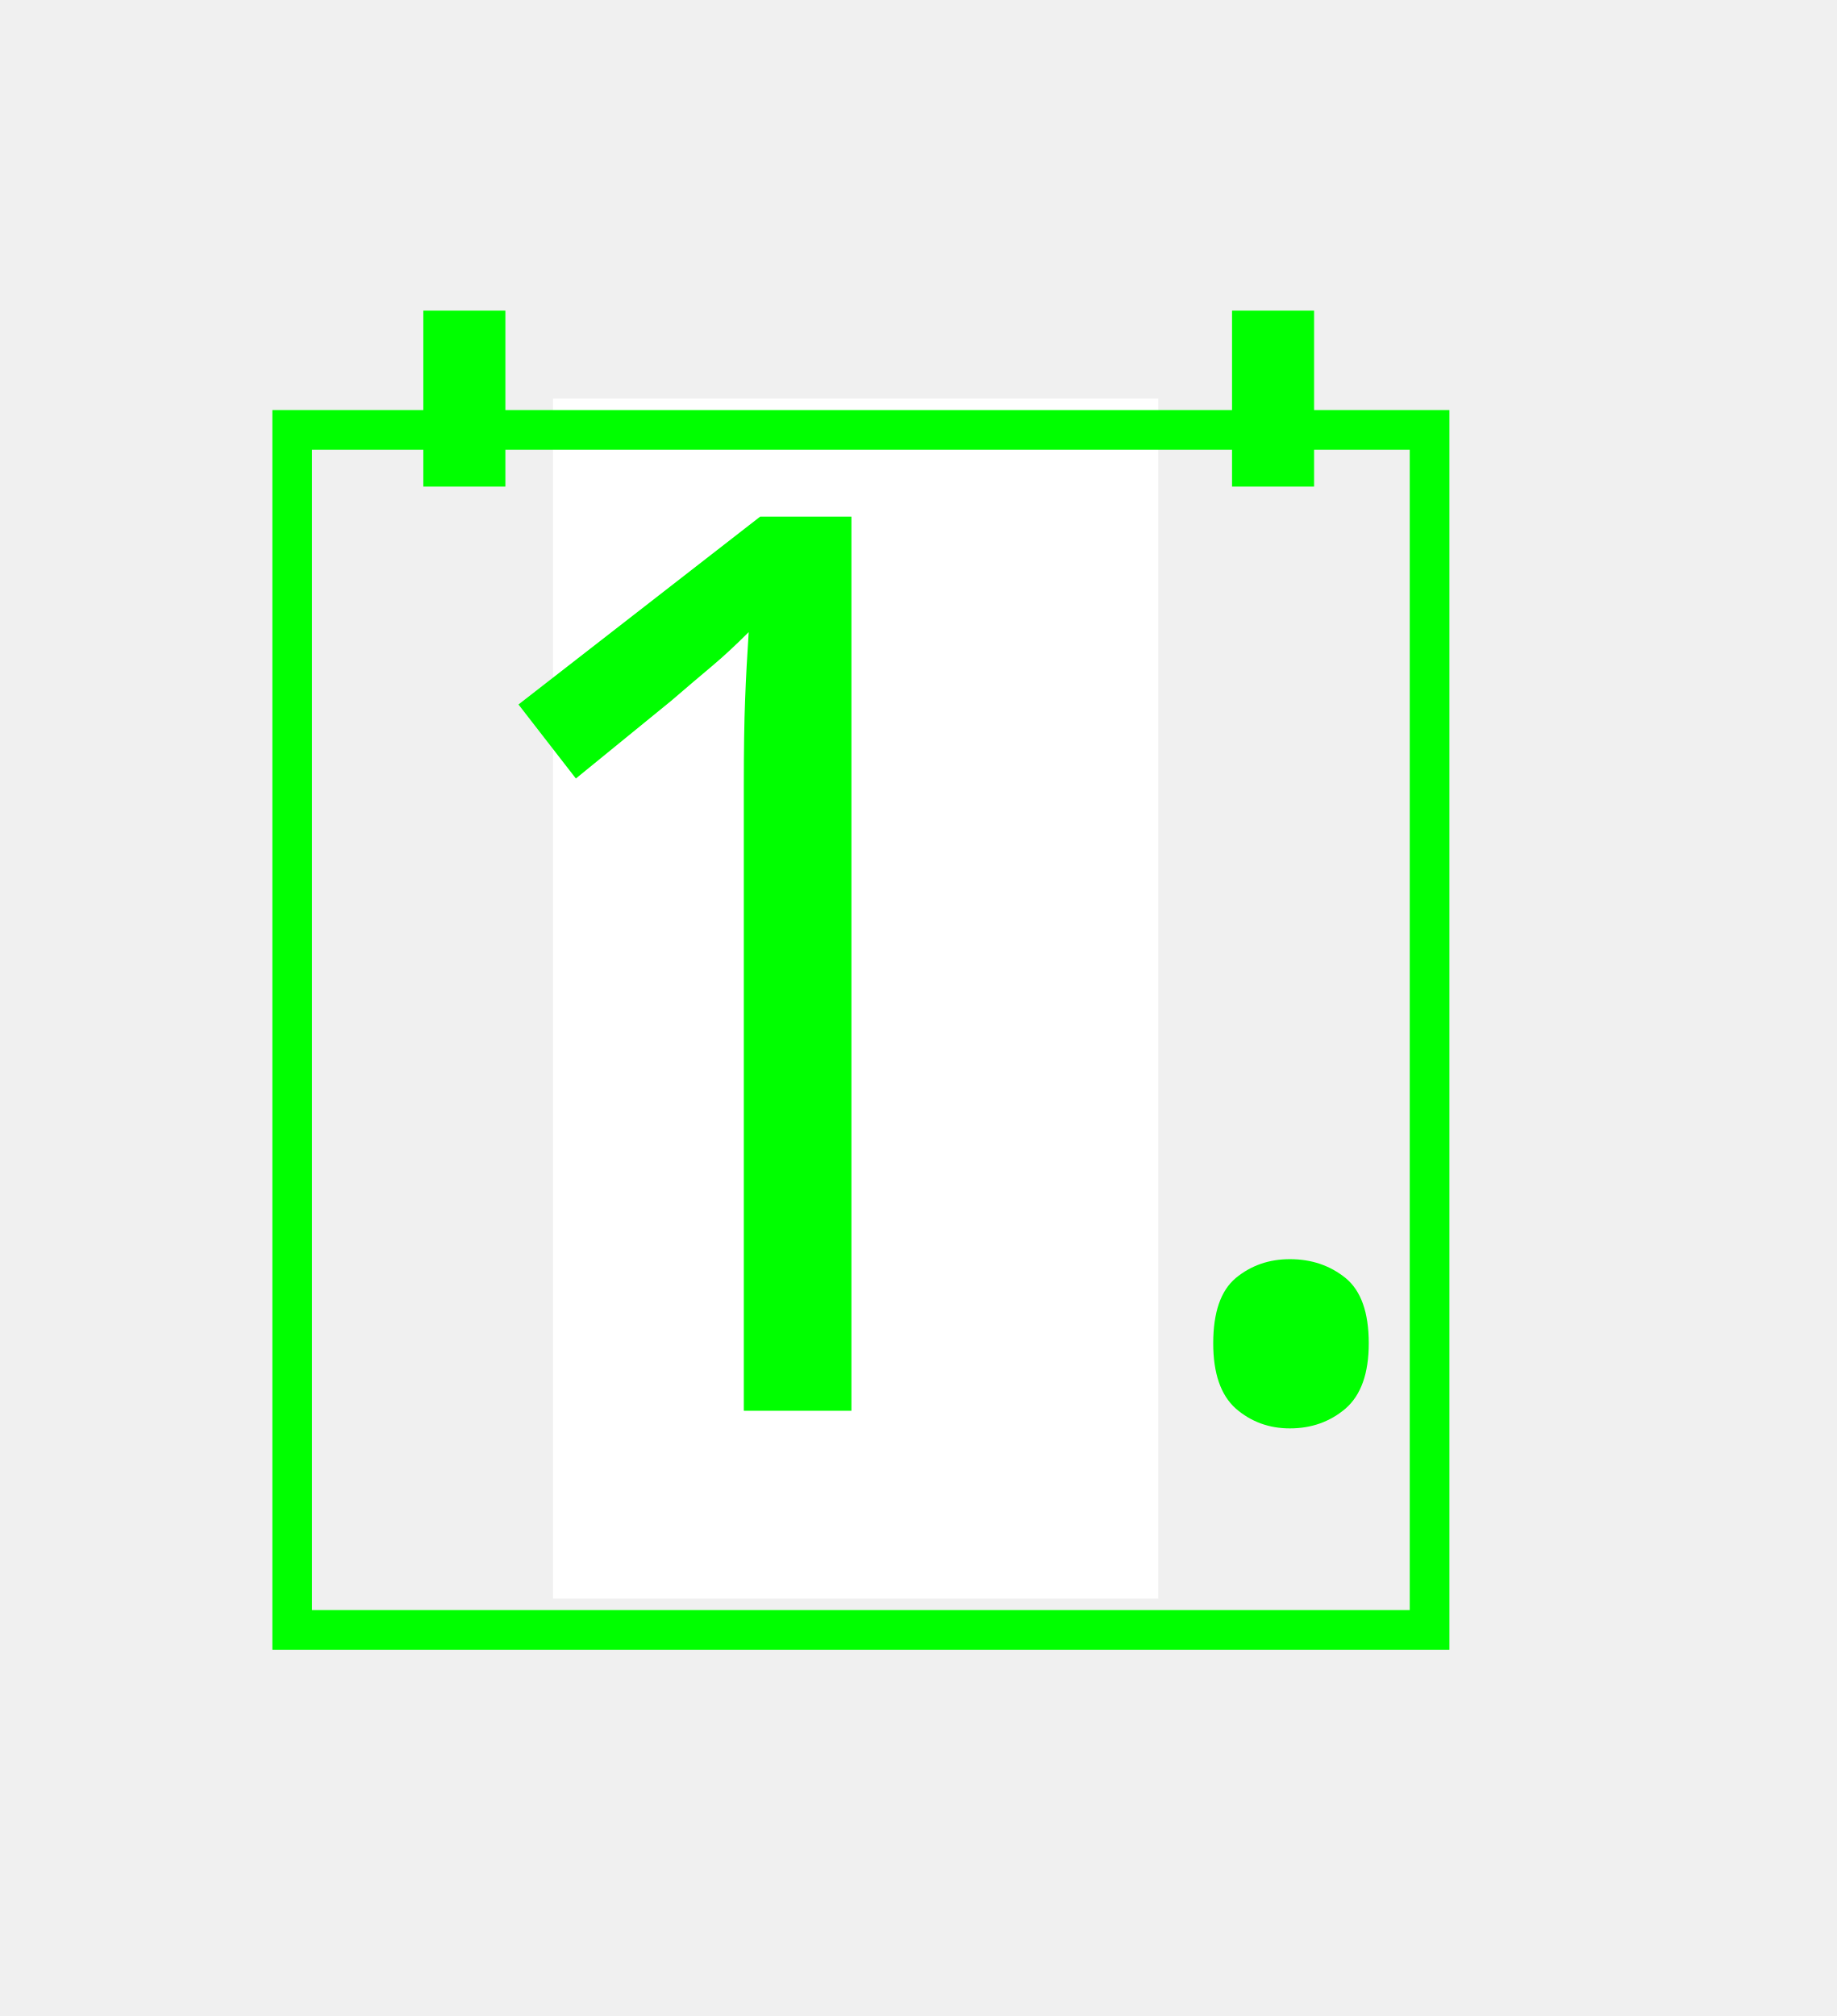
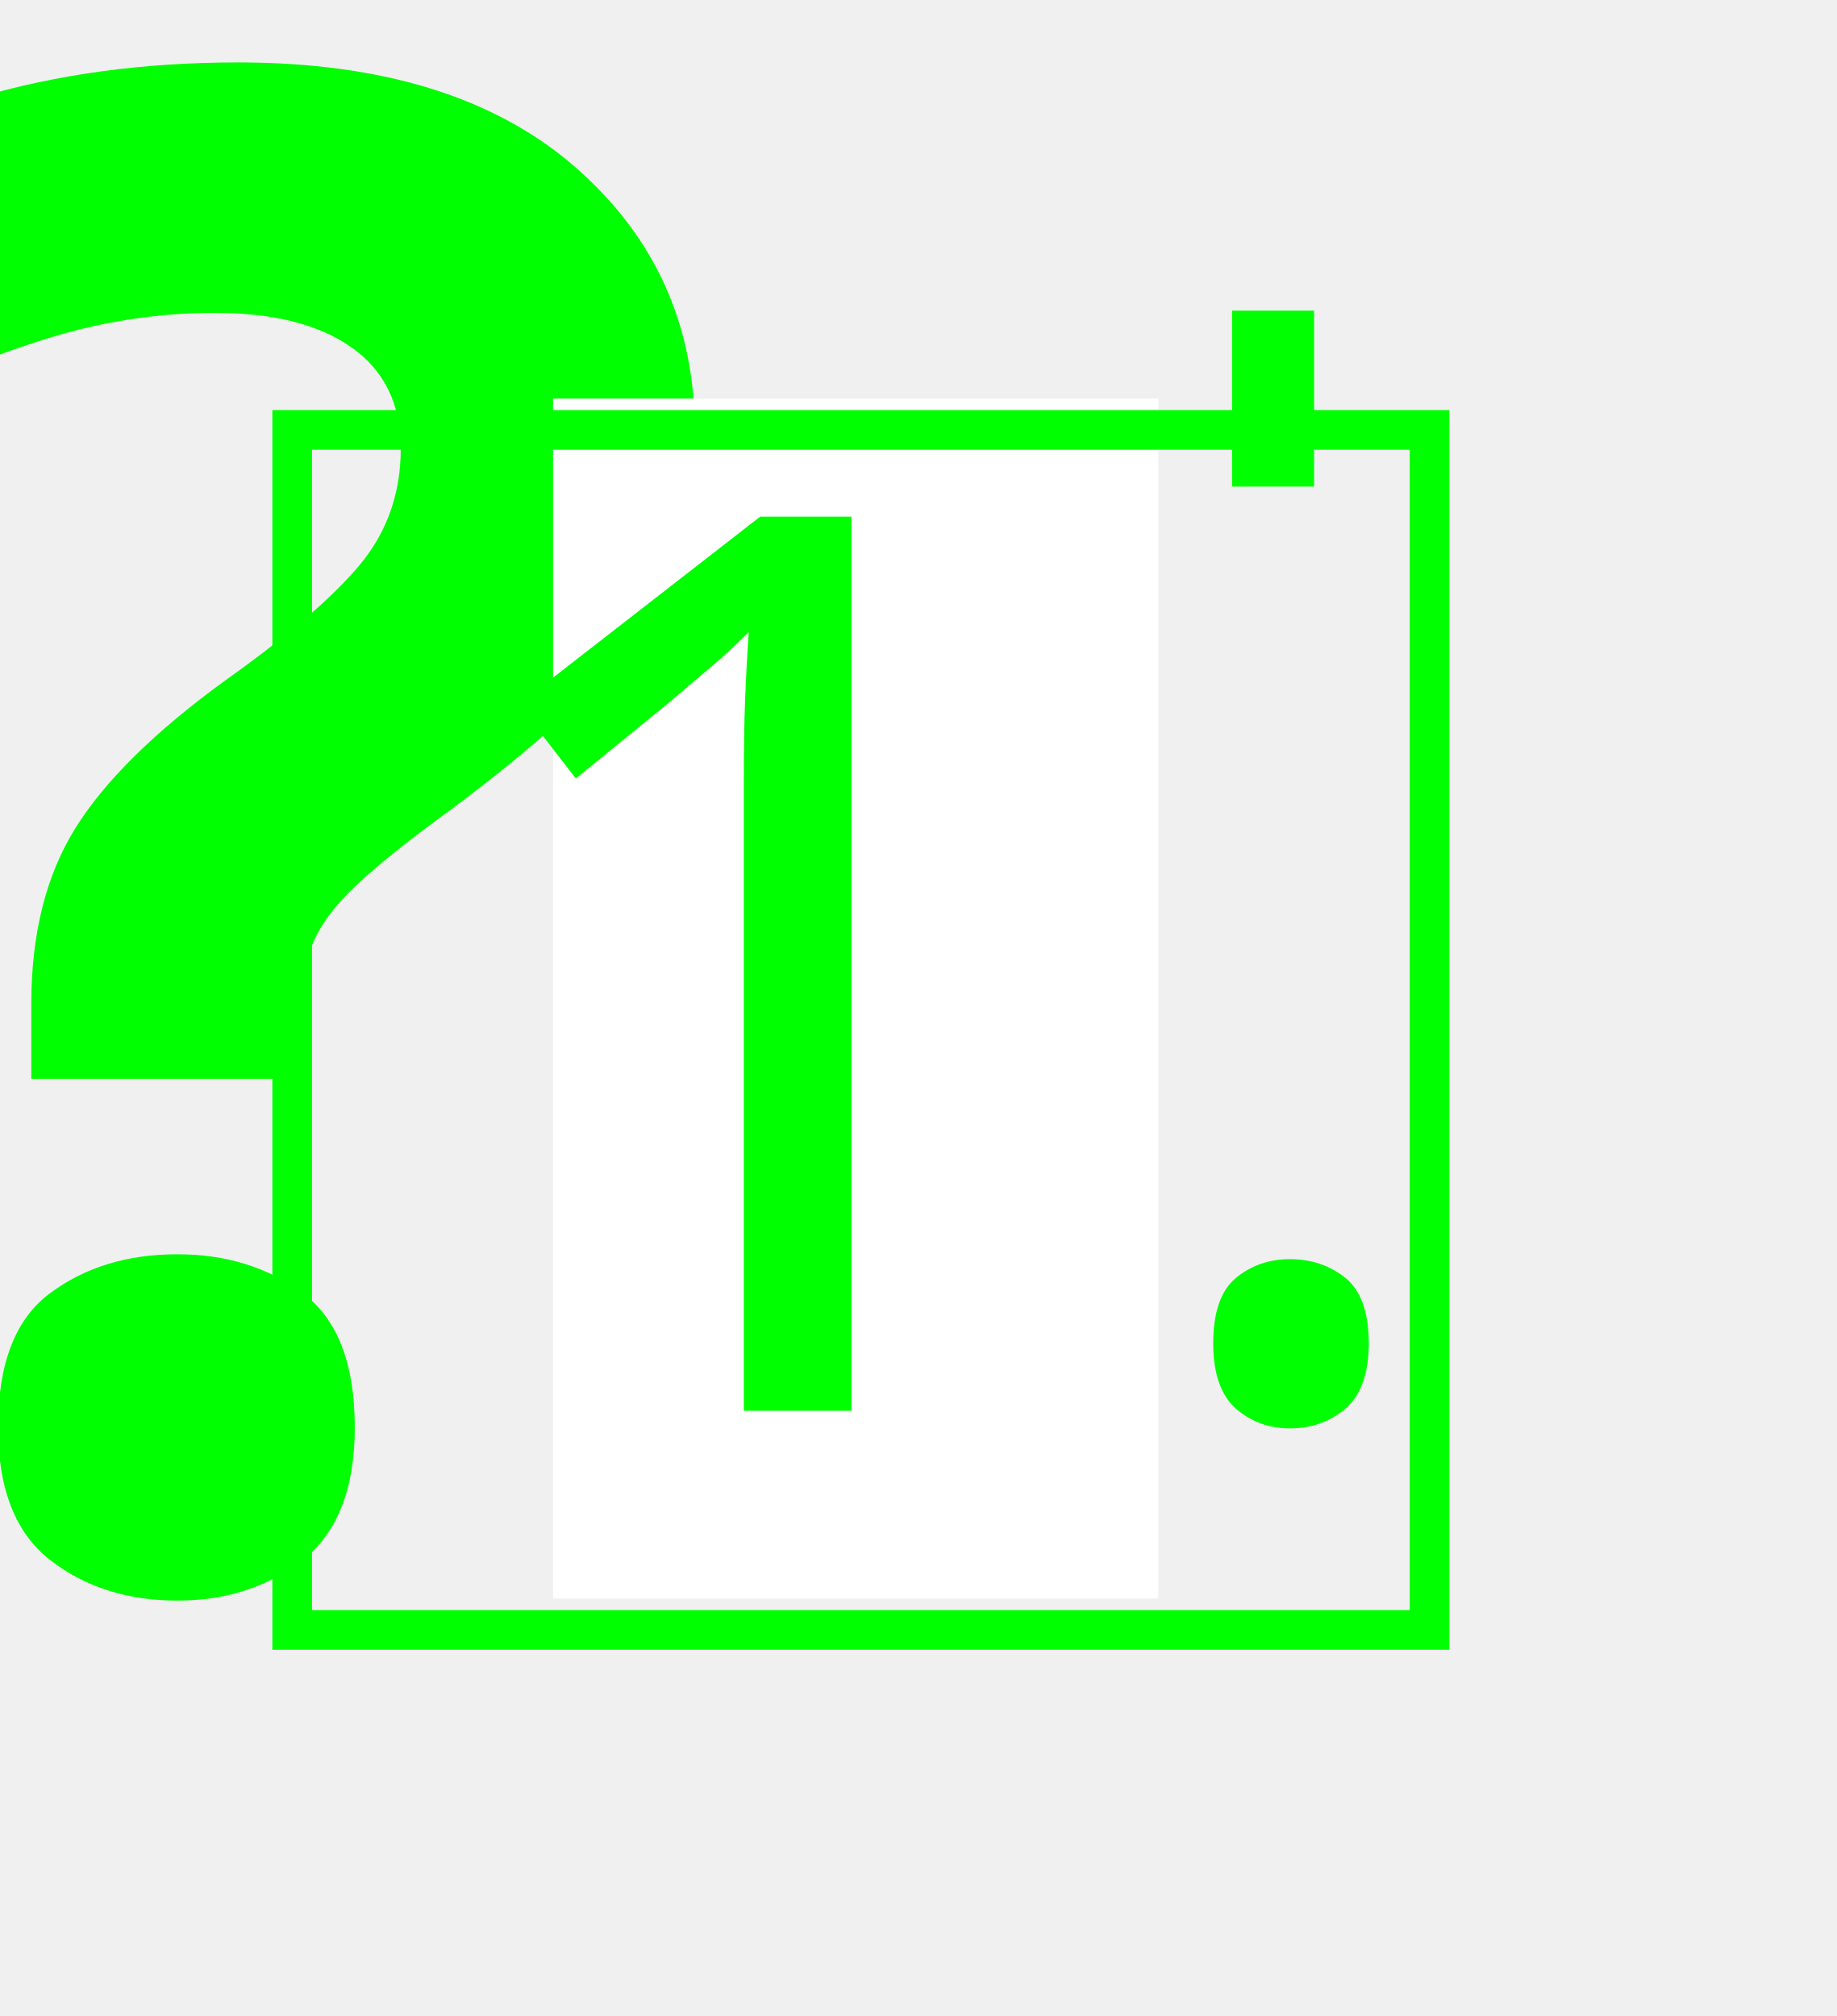
<svg xmlns="http://www.w3.org/2000/svg" width="88" height="96.6" id="svg2" version="1.1">
  <defs id="defs4" />
  <g id="layer1" transform="translate(-195,-499.4622)">
+     <text xml:space="preserve" style="font-size:100px;font-style:normal;font-variant:normal;font-weight:bold;font-stretch:normal;line-height:125%;letter-spacing:0px;word-spacing:0px;fill:#00ff00;fill-opacity:1;stroke:none;font-family:Linux Biolinum Keyboard O;-inkscape-font-specification:Linux Biolinum Keyboard O Bold" x="183" y="574.862" id="text3776">
+       <tspan id="tspan3778" x="183" y="574.862">?</tspan>
+     </text>
    <text xml:space="preserve" style="font-size:40px;font-style:normal;font-weight:normal;line-height:125%;letter-spacing:0px;word-spacing:0px;fill:#000000;fill-opacity:1;stroke:none;font-family:Sans" x="133.5" y="648.362" id="text3780">
      <tspan id="tspan3782" x="133.5" y="648.362" />
    </text>
    <rect style="fill:#ffffff;fill-opacity:1;stroke:none;stroke-width:10.431;stroke-miterlimit:4;stroke-opacity:1;stroke-dasharray:none;stroke-dashoffset:0" id="rect3830" width="29" height="57.5" x="26.5" y="19.1" transform="translate(195,499.4622)" />
    <rect style="fill:none;stroke:#00ff00;stroke-width:1.9;stroke-miterlimit:4;stroke-dasharray:none" id="rect3916" width="54.5" height="57.5" x="209" y="520.062" />
    <rect style="fill:none;stroke:#00ff00;stroke-width:3.871;stroke-miterlimit:4;stroke-opacity:1;stroke-dasharray:none;stroke-dashoffset:0" id="rect3924" width="0.06" height="4.56" x="217.22" y="516.282" />
    <rect style="fill:none;stroke:#00ff00;stroke-width:3.871;stroke-miterlimit:4;stroke-opacity:1;stroke-dasharray:none;stroke-dashoffset:0" id="rect3924-1" width="0.06" height="4.56" x="255.97" y="516.282" />
    <text xml:space="preserve" style="font-size:60px;font-style:normal;font-variant:normal;font-weight:normal;font-stretch:normal;line-height:125%;letter-spacing:0px;word-spacing:0px;fill:#00ff00;fill-opacity:1;stroke:none;font-family:Linux Biolinum O;-inkscape-font-specification:Linux Biolinum O" x="214.5" y="567.062" id="text3946">
      <tspan id="tspan3948" x="214.5" y="567.062">1.</tspan>
    </text>
  </g>
</svg>
